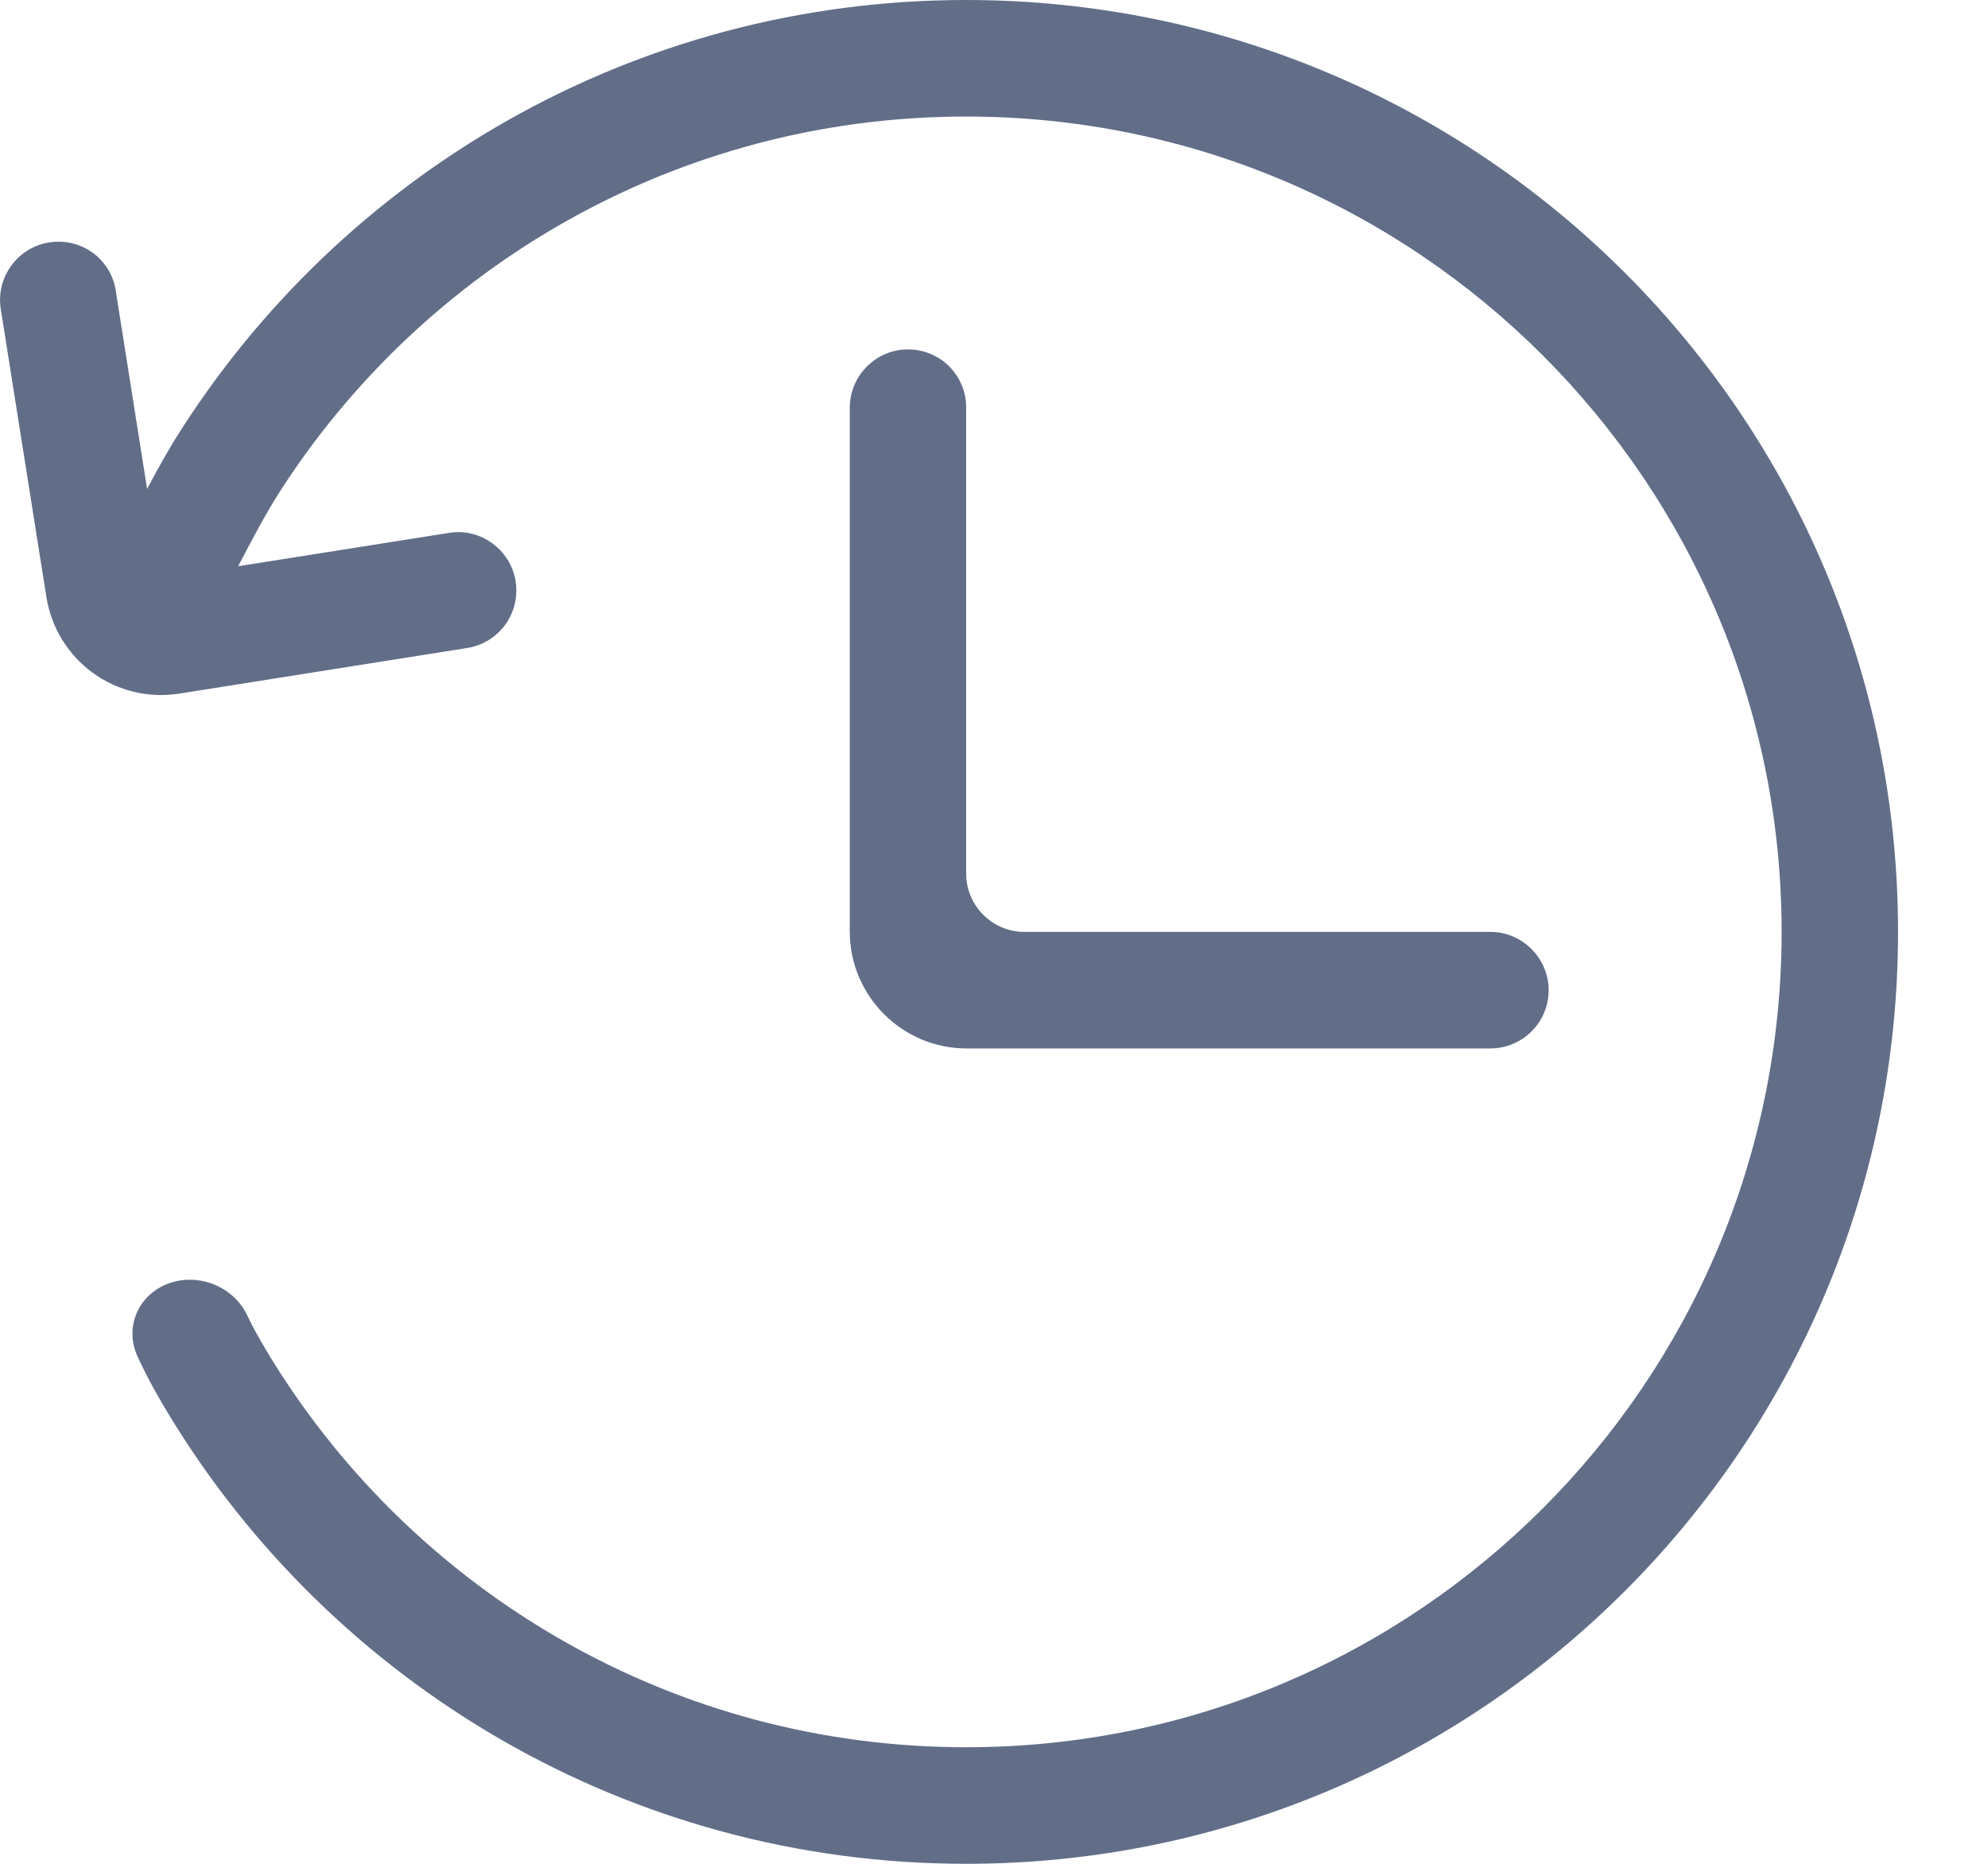
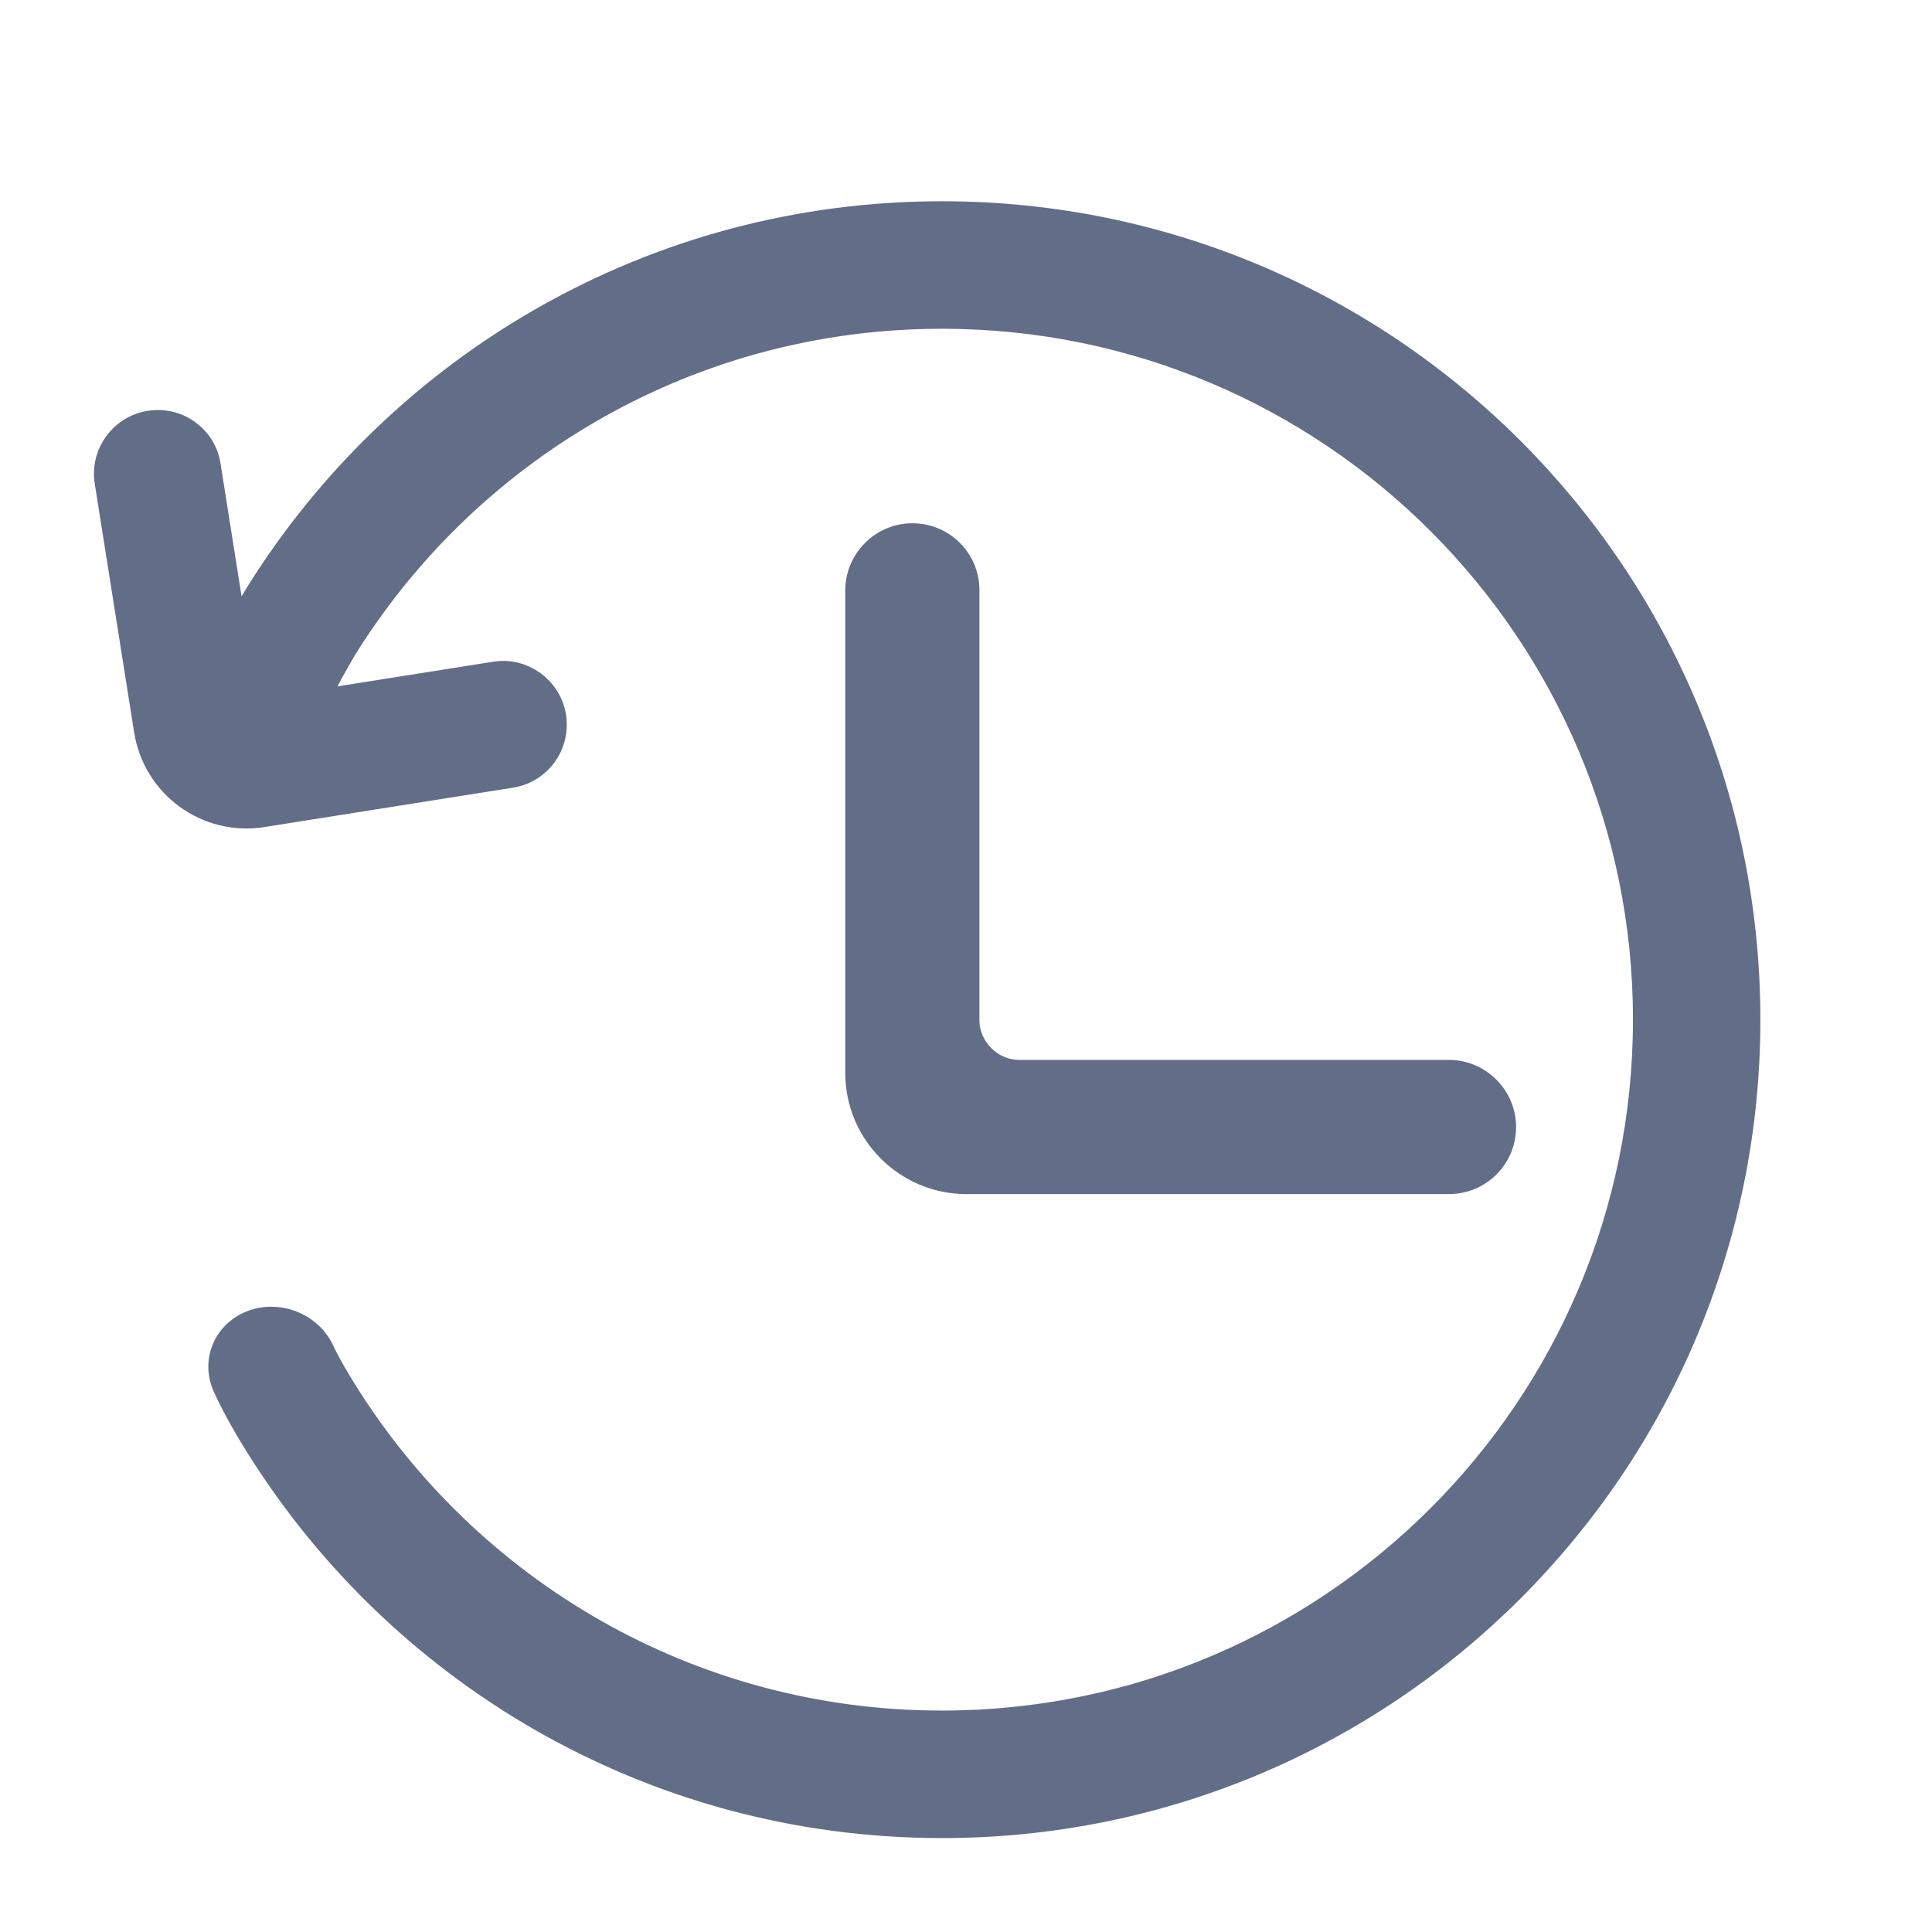
- <svg xmlns="http://www.w3.org/2000/svg" width="16px" height="15px" viewBox="0 0 16 15" version="1.1">
+ <svg xmlns="http://www.w3.org/2000/svg" width="18px" height="18px" viewBox="0 0 18 18" version="1.1">
  <g id="科学计数模式" stroke="none" stroke-width="1" fill="none" fill-rule="evenodd">
-     <g id="计算器-切图light" transform="translate(-102, -579)" fill="#626E88" fill-rule="nonzero">
+     <g id="计算器-切图light" transform="translate(-101, -577)" fill="#626E88" fill-rule="nonzero" stroke="#626E88" stroke-width="0.25">
      <g id="编组-2" transform="translate(85, 561)">
-         <g id="memory_normal" transform="translate(17, 18)">
-           <path d="M1.917,4.557 C2.015,4.367 2.144,4.126 2.239,3.977 C3.404,2.149 5.448,0.938 7.776,0.938 C11.4,0.938 14.339,3.876 14.339,7.5 C14.339,11.124 11.4,14.062 7.776,14.062 C5.42,14.062 3.353,12.82 2.196,10.955 C2.038,10.7 1.984,10.574 1.984,10.574 C1.866,10.343 1.58,10.238 1.34,10.336 C1.099,10.435 0.999,10.701 1.113,10.93 C1.113,10.93 1.188,11.103 1.356,11.38 C2.671,13.55 5.054,15 7.776,15 C11.918,15 15.276,11.642 15.276,7.5 C15.276,3.358 11.918,0 7.776,0 C5.092,0 2.738,1.409 1.413,3.529 C1.346,3.636 1.263,3.786 1.184,3.935 L0.931,2.336 C0.891,2.083 0.653,1.91 0.396,1.951 C0.14,1.991 -0.034,2.234 0.006,2.486 L0.373,4.803 C0.454,5.314 0.93,5.663 1.444,5.582 L3.761,5.215 C4.016,5.174 4.19,4.936 4.15,4.678 C4.109,4.423 3.868,4.249 3.618,4.288 L1.917,4.557 L1.917,4.557 L1.917,4.557 Z M7.776,3.279 C7.776,3.021 7.568,2.812 7.307,2.812 C7.048,2.812 6.839,3.026 6.839,3.282 L6.839,7.496 C6.839,8.016 7.261,8.438 7.78,8.438 L11.994,8.438 C12.253,8.438 12.464,8.229 12.464,7.969 C12.464,7.71 12.25,7.5 11.997,7.5 L8.243,7.5 C7.985,7.5 7.776,7.286 7.776,7.033 L7.776,3.279 L7.776,3.279 L7.776,3.279 Z" id="形状" />
+         <g id="memory_normal" transform="translate(16, 16)">
+           <path d="M2.917,6.557 C3.015,6.367 3.144,6.126 3.239,5.977 C4.404,4.149 6.448,2.938 8.776,2.938 C12.4,2.938 15.339,5.876 15.339,9.5 C15.339,13.124 12.4,16.062 8.776,16.062 C6.42,16.062 4.353,14.82 3.196,12.955 C3.038,12.7 2.984,12.574 2.984,12.574 C2.866,12.343 2.58,12.238 2.34,12.336 C2.099,12.435 1.999,12.701 2.113,12.93 C2.113,12.93 2.188,13.103 2.356,13.38 C3.671,15.55 6.054,17 8.776,17 C12.918,17 16.276,13.642 16.276,9.5 C16.276,5.358 12.918,2 8.776,2 C6.092,2 3.738,3.409 2.413,5.529 C2.346,5.636 2.263,5.786 2.184,5.935 L1.931,4.336 C1.891,4.083 1.653,3.91 1.396,3.951 C1.14,3.991 0.966,4.234 1.006,4.486 L1.373,6.803 C1.454,7.314 1.93,7.663 2.444,7.582 L4.761,7.215 C5.016,7.174 5.19,6.936 5.15,6.678 C5.109,6.423 4.868,6.249 4.618,6.288 L2.917,6.557 L2.917,6.557 L2.917,6.557 Z M9,5.498 C9,5.223 8.778,5 8.5,5 C8.224,5 8,5.228 8,5.501 L8,9.996 C8,10.55 8.451,11 9.004,11 L13.499,11 C13.776,11 14,10.778 14,10.5 C14,10.224 13.772,10 13.502,10 L9.498,10 C9.223,10 9,9.772 9,9.502 L9,5.498 L9,5.498 L9,5.498 Z" id="形状" />
        </g>
      </g>
    </g>
  </g>
</svg>
